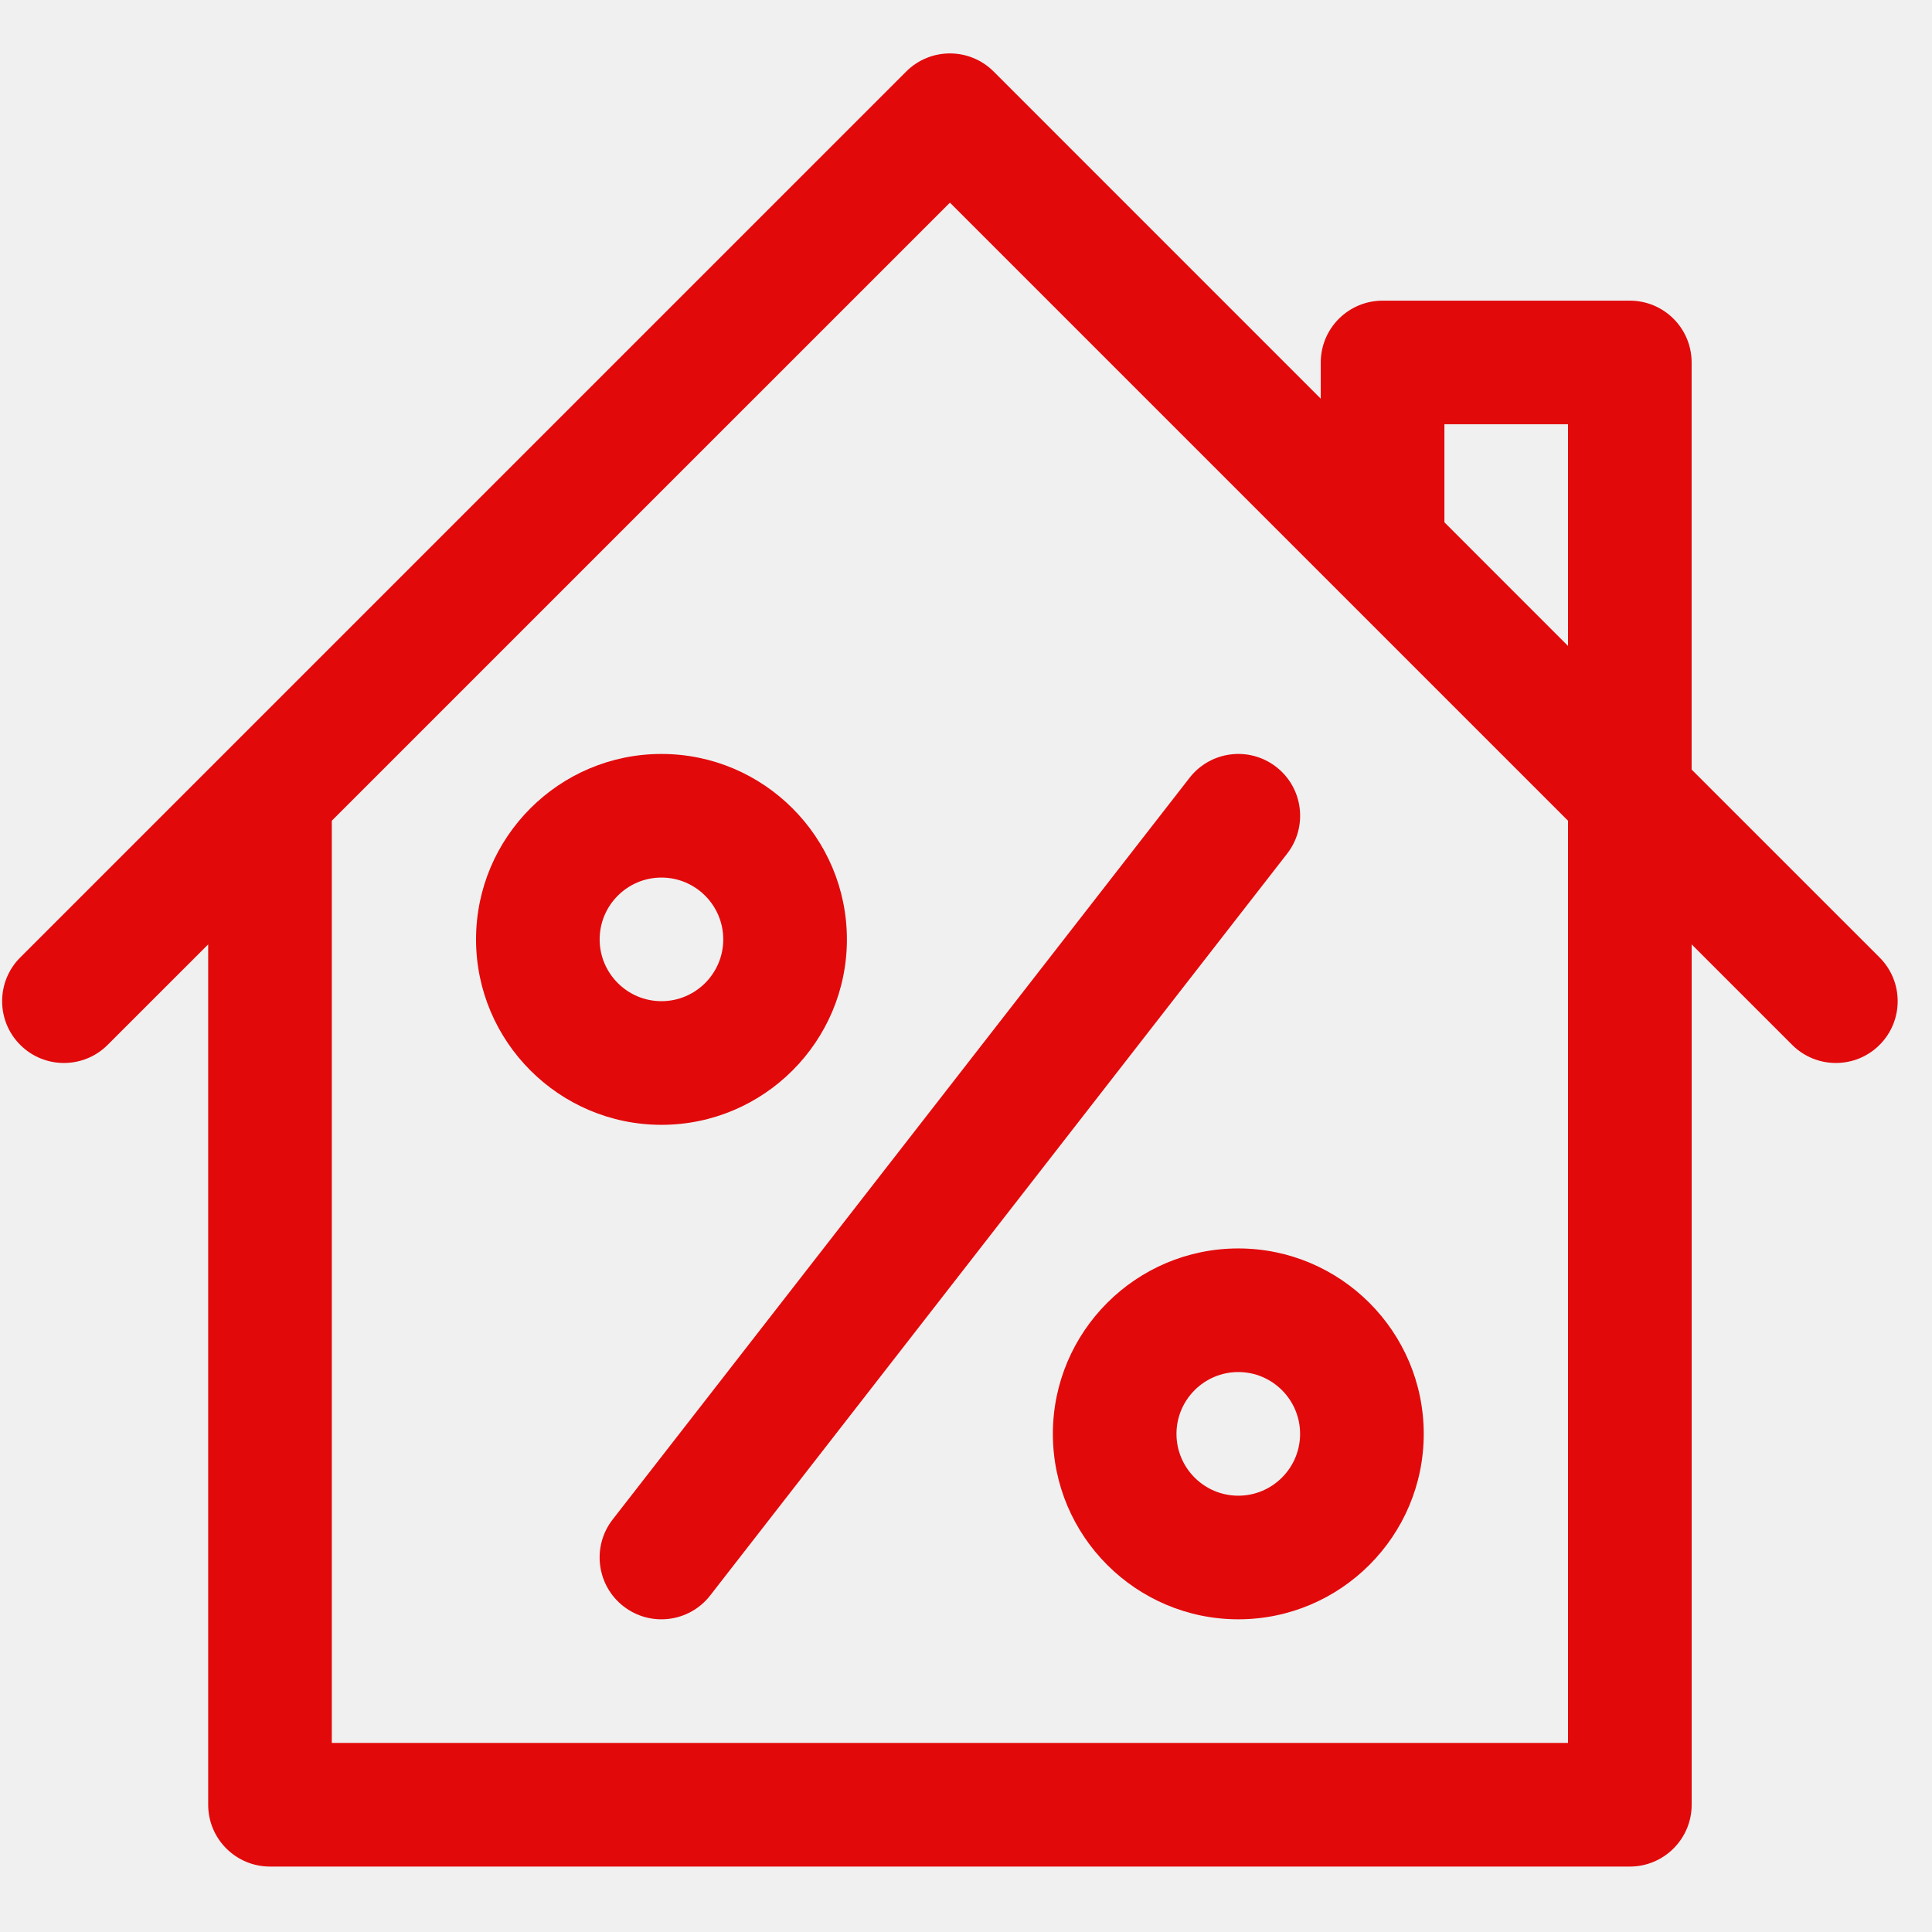
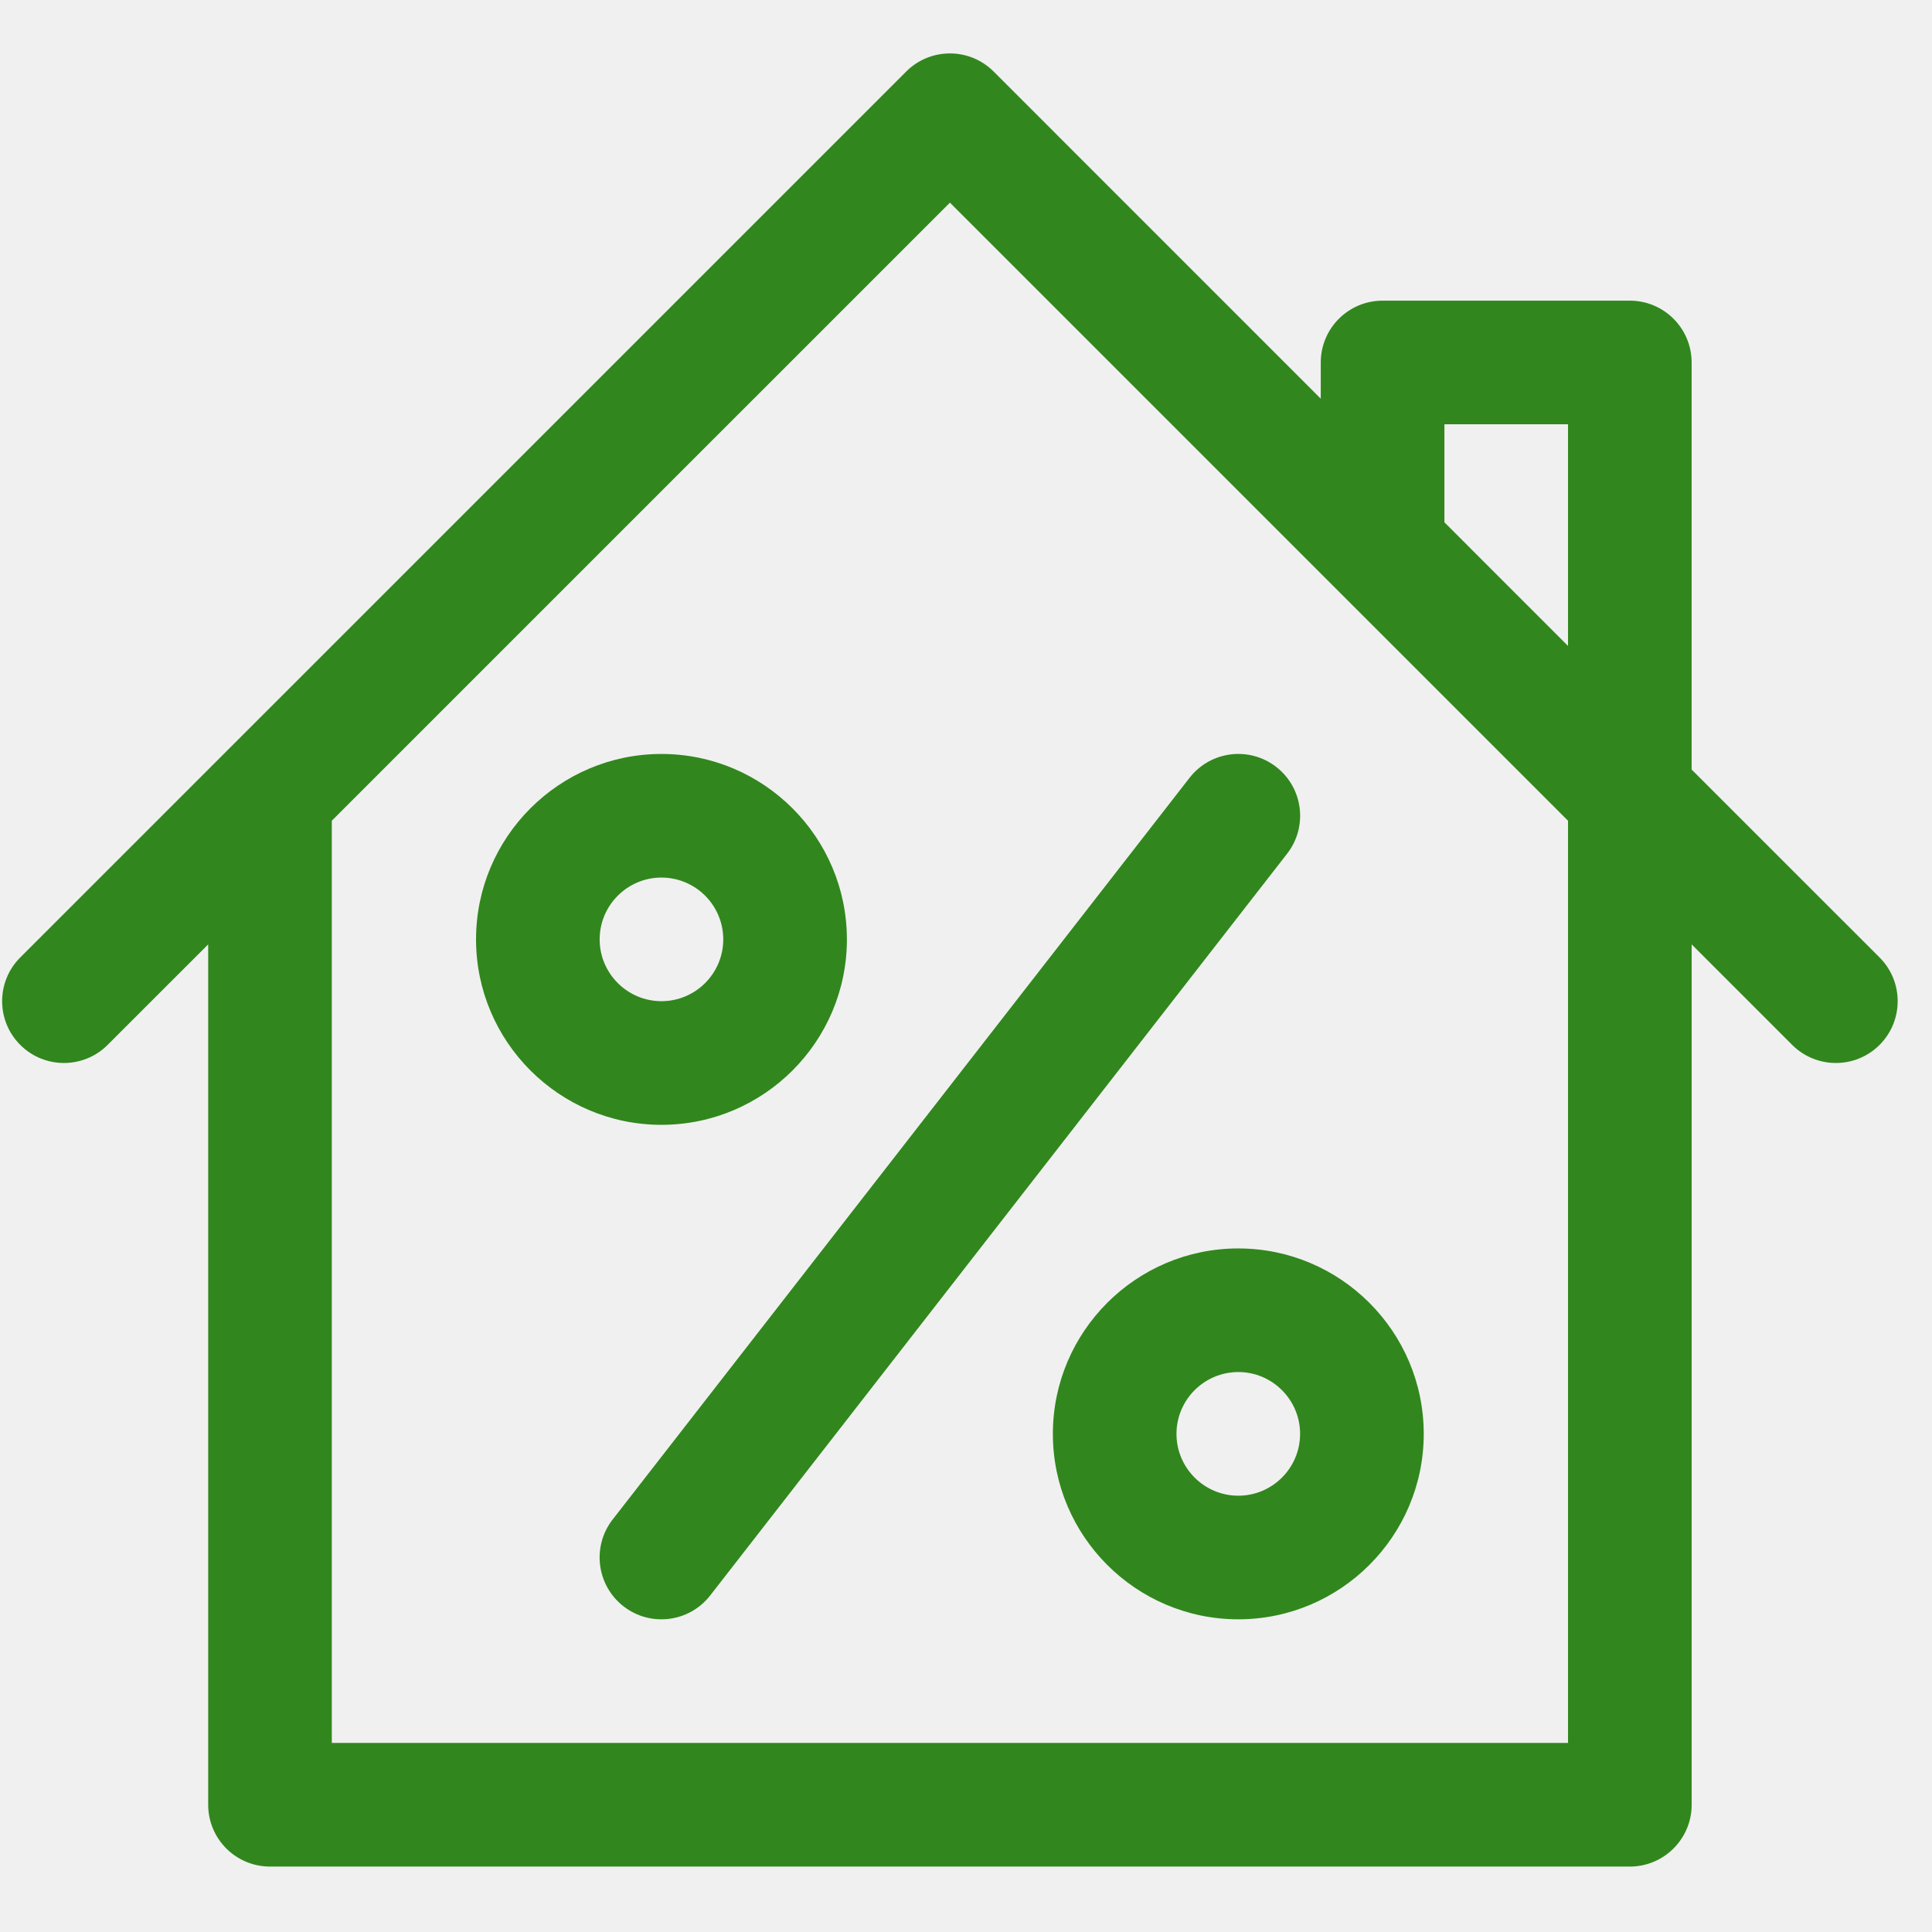
<svg xmlns="http://www.w3.org/2000/svg" width="53" height="53" viewBox="0 0 53 53" fill="none">
  <g id="real-estate-price-svgrepo-com 1" clip-path="url(#clip0_139_1103)">
    <g id="Group">
      <g id="Group_2">
-         <path id="Vector" d="M33.97 34.248C31.165 34.248 28.883 36.53 28.883 39.335C28.883 42.14 31.165 44.422 33.97 44.422C36.775 44.422 39.057 42.14 39.057 39.335C39.057 36.53 36.775 34.248 33.97 34.248ZM33.97 41.031C33.035 41.031 32.274 40.27 32.274 39.335C32.274 38.4 33.035 37.639 33.97 37.639C34.905 37.639 35.665 38.4 35.665 39.335C35.665 40.27 34.905 41.031 33.97 41.031Z" fill="#E2090B" />
+         <path id="Vector" d="M33.97 34.248C31.165 34.248 28.883 36.53 28.883 39.335C28.883 42.14 31.165 44.422 33.97 44.422C36.775 44.422 39.057 42.14 39.057 39.335C39.057 36.53 36.775 34.248 33.97 34.248ZM33.97 41.031C33.035 41.031 32.274 40.27 32.274 39.335C32.274 38.4 33.035 37.639 33.97 37.639C34.905 37.639 35.665 38.4 35.665 39.335C35.665 40.27 34.905 41.031 33.97 41.031Z" fill="#31871D" />
      </g>
    </g>
    <g id="Group_3">
      <g id="Group_4">
-         <path id="Vector_2" d="M18.145 20.683C15.341 20.683 13.059 22.965 13.059 25.77C13.059 28.575 15.341 30.857 18.145 30.857C20.951 30.857 23.233 28.575 23.233 25.77C23.232 22.965 20.95 20.683 18.145 20.683ZM18.145 27.465C17.211 27.465 16.45 26.704 16.45 25.77C16.45 24.835 17.211 24.074 18.145 24.074C19.081 24.074 19.841 24.835 19.841 25.77C19.841 26.704 19.081 27.465 18.145 27.465Z" fill="#E2090B" />
+         <path id="Vector_2" d="M18.145 20.683C15.341 20.683 13.059 22.965 13.059 25.77C13.059 28.575 15.341 30.857 18.145 30.857C20.951 30.857 23.233 28.575 23.233 25.77C23.232 22.965 20.95 20.683 18.145 20.683ZM18.145 27.465C17.211 27.465 16.45 26.704 16.45 25.77C16.45 24.835 17.211 24.074 18.145 24.074C19.081 24.074 19.841 24.835 19.841 25.77C19.841 26.704 19.081 27.465 18.145 27.465Z" fill="#31871D" />
      </g>
    </g>
    <g id="Group_5">
      <g id="Group_6">
-         <path id="Vector_3" d="M35.012 21.04C34.273 20.465 33.208 20.598 32.633 21.337L16.806 41.685C16.232 42.424 16.365 43.49 17.104 44.065C17.843 44.64 18.908 44.507 19.483 43.767L35.309 23.419C35.884 22.68 35.751 21.615 35.012 21.04Z" fill="#E2090B" />
+         <path id="Vector_3" d="M35.012 21.04C34.273 20.465 33.208 20.598 32.633 21.337L16.806 41.685C16.232 42.424 16.365 43.49 17.104 44.065C17.843 44.64 18.908 44.507 19.483 43.767L35.309 23.419C35.884 22.68 35.751 21.615 35.012 21.04Z" fill="#31871D" />
      </g>
    </g>
    <g id="Group_7">
      <g id="Group_8">
-         <path id="Vector_4" d="M51.562 26.266L46.406 21.111V9.944C46.406 9.007 45.647 8.248 44.711 8.248H37.928C36.992 8.248 36.232 9.007 36.232 9.944V10.937L27.258 1.962C26.595 1.3 25.522 1.3 24.86 1.962C24.242 2.579 1.458 25.363 0.555 26.266C-0.107 26.928 -0.107 28.002 0.555 28.664C1.217 29.326 2.291 29.326 2.953 28.664L5.711 25.907V49.509C5.711 50.445 6.47 51.205 7.407 51.205H44.711C45.647 51.205 46.407 50.445 46.407 49.509V25.907L49.164 28.664C49.826 29.326 50.9 29.326 51.562 28.664C52.224 28.002 52.224 26.928 51.562 26.266ZM43.015 47.813H9.102V22.515L26.059 5.559C26.94 6.441 42.141 21.641 43.015 22.515V47.813H43.015ZM43.015 17.72L39.624 14.328V11.639H43.015V17.72Z" fill="#E2090B" />
+         <path id="Vector_4" d="M51.562 26.266L46.406 21.111V9.944C46.406 9.007 45.647 8.248 44.711 8.248H37.928C36.992 8.248 36.232 9.007 36.232 9.944V10.937L27.258 1.962C26.595 1.3 25.522 1.3 24.86 1.962C24.242 2.579 1.458 25.363 0.555 26.266C-0.107 26.928 -0.107 28.002 0.555 28.664C1.217 29.326 2.291 29.326 2.953 28.664L5.711 25.907V49.509C5.711 50.445 6.47 51.205 7.407 51.205H44.711C45.647 51.205 46.407 50.445 46.407 49.509V25.907L49.164 28.664C49.826 29.326 50.9 29.326 51.562 28.664C52.224 28.002 52.224 26.928 51.562 26.266ZM43.015 47.813H9.102V22.515L26.059 5.559C26.94 6.441 42.141 21.641 43.015 22.515V47.813H43.015ZM43.015 17.72L39.624 14.328V11.639H43.015V17.72Z" fill="#31871D" />
      </g>
    </g>
  </g>
  <defs>
    <clipPath id="clip0_139_1103">
      <rect width="52" height="52" fill="white" transform="translate(0.0585938 0.334961)" />
    </clipPath>
  </defs>
</svg>
